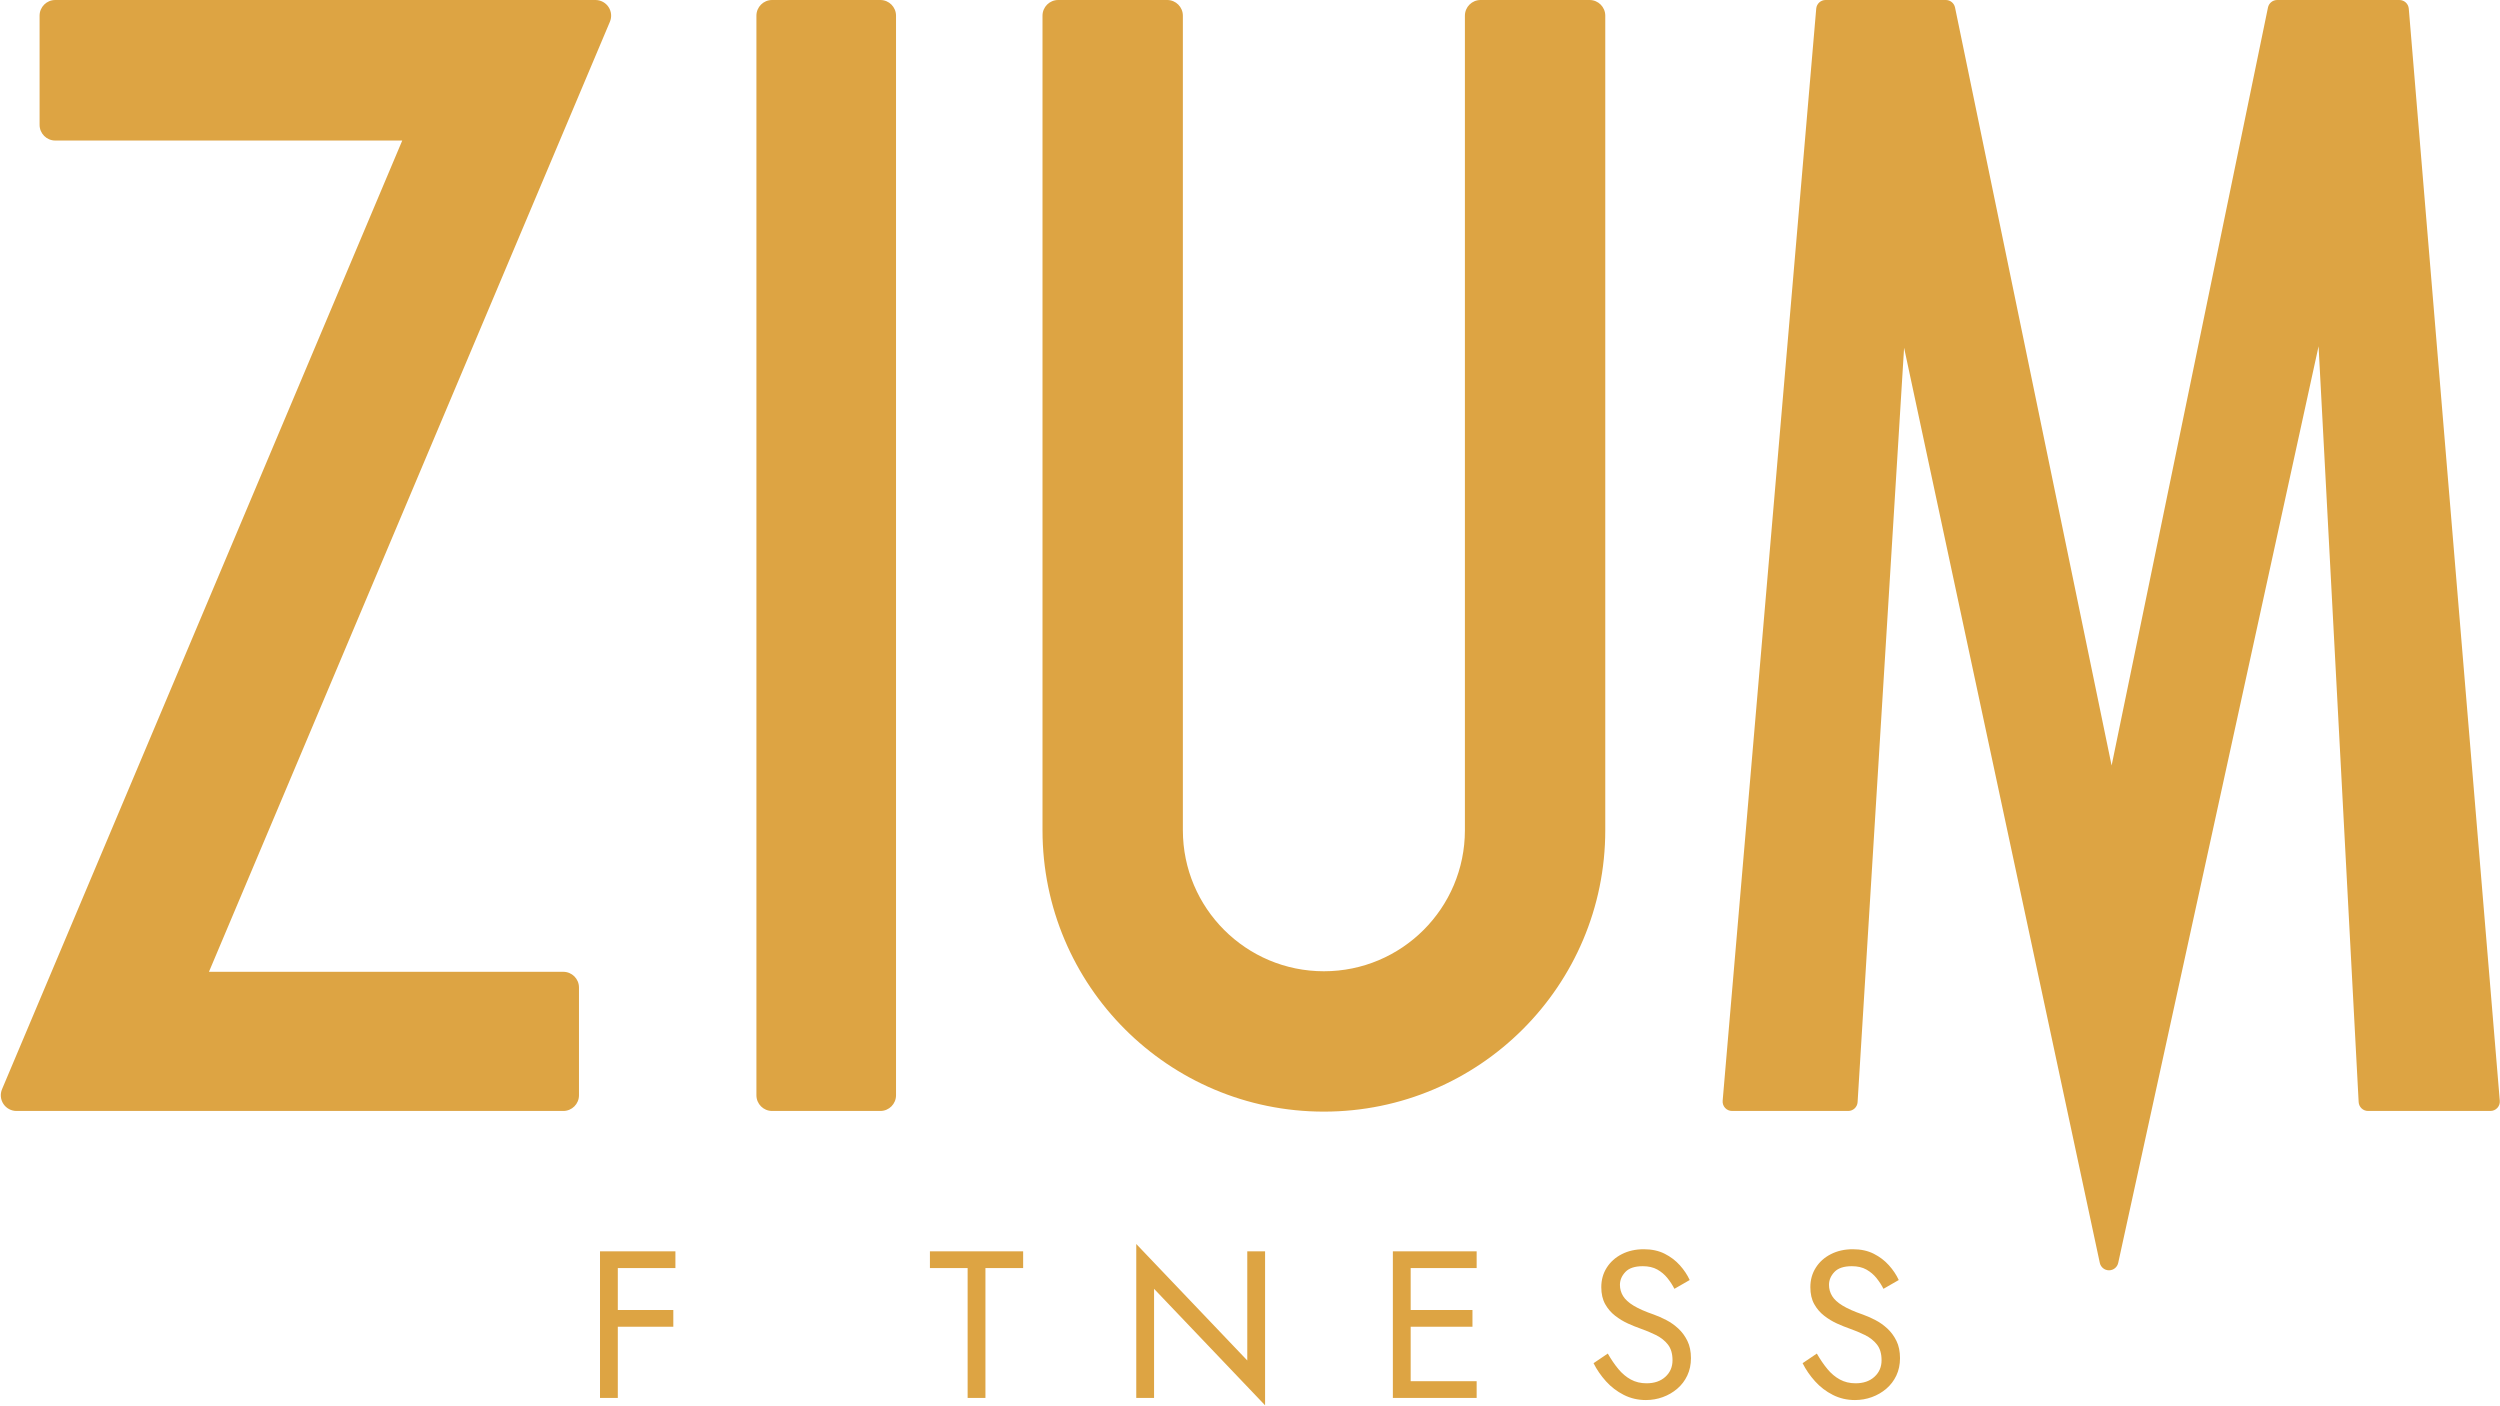
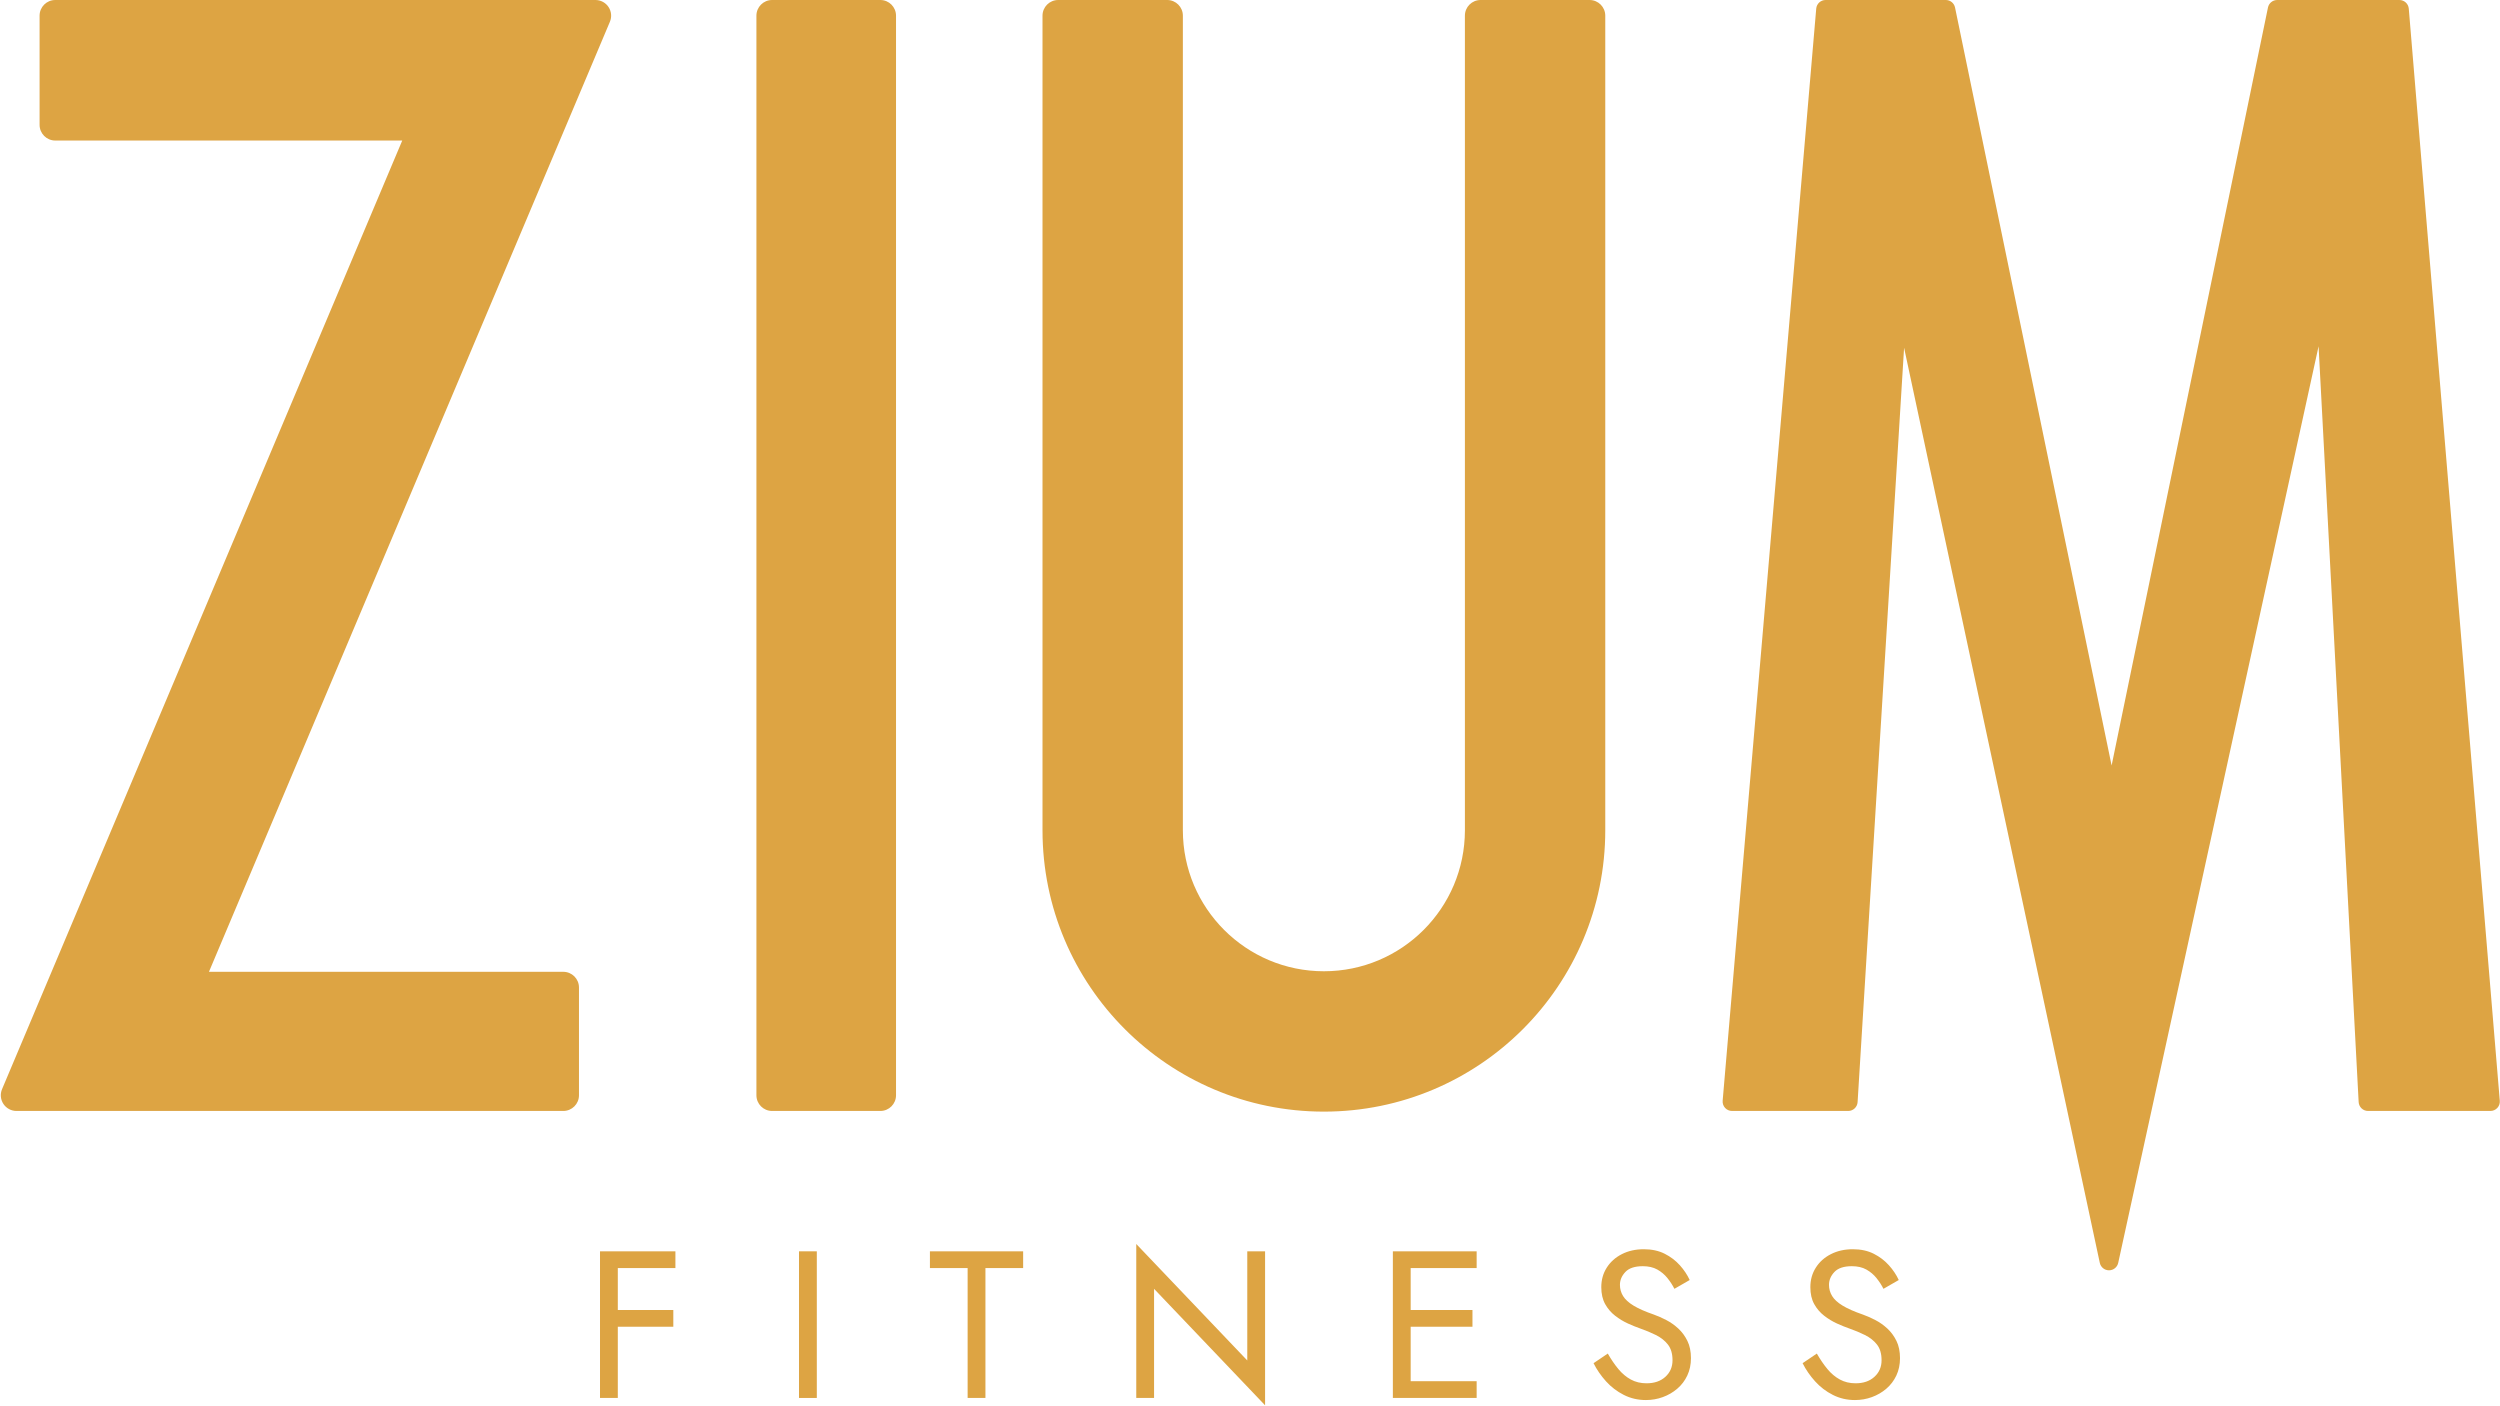
<svg xmlns="http://www.w3.org/2000/svg" viewBox="0 0 1687.72 948.7">
  <g>
    <path fill="#DDA443" d="M26.723 10.586 C26.723 4.738 31.461 0 37.309 0 L401.984 0 C405.535 0 408.848 1.777 410.809 4.734 C412.77 7.691 413.117 11.434 411.738 14.703 L141.062 656.055 L380.273 656.055 C386.121 656.055 390.859 660.797 390.859 666.645 L390.859 739.414 C390.859 745.262 386.121 750 380.273 750 L11.133 750 C7.586 750 4.273 748.223 2.312 745.266 C0.352 742.309 0 738.566 1.379 735.297 L271.555 94.875 L37.309 94.875 C31.461 94.875 26.723 90.133 26.723 84.285 ZM26.723 10.586  M594.309 0 C600.156 0 604.895 4.738 604.895 10.586 L604.895 739.414 C604.895 745.262 600.156 750 594.309 750 L521.234 750 C515.387 750 510.648 745.262 510.648 739.414 L510.648 10.586 C510.648 4.738 515.387 0 521.234 0 ZM594.309 0  M714.371 0 L787.957 0 C793.801 0 798.539 4.738 798.539 10.586 L798.539 560.488 C798.539 613.066 841.164 655.688 893.738 655.688 C946.32 655.688 988.941 613.066 988.941 560.488 L988.941 10.586 C988.941 4.738 993.684 0 999.531 0 L1073.109 0 C1078.957 0 1083.699 4.738 1083.699 10.586 L1083.699 560.488 C1083.699 665.398 998.656 750.441 893.738 750.441 C788.836 750.441 703.785 665.398 703.785 560.488 L703.785 10.586 C703.785 4.738 708.527 0 714.371 0 ZM714.371 0  M1226.113 5.809 C1226.391 2.523 1229.145 0 1232.445 0 L1313.594 0 C1316.609 0 1319.203 2.117 1319.82 5.066 L1425.523 516.785 L1531.078 5.07 C1531.688 2.117 1534.289 0 1537.305 0 L1619.805 0 C1623.105 0 1625.859 2.531 1626.137 5.824 L1687.574 743.121 C1687.727 744.891 1687.125 746.641 1685.918 747.949 C1684.719 749.258 1683.023 750 1681.246 750 L1598.641 750 C1595.258 750 1592.477 747.355 1592.297 743.984 L1565.242 233.754 L1429.973 852.578 C1429.336 855.496 1426.738 857.574 1423.754 857.574 C1420.762 857.566 1418.176 855.473 1417.551 852.547 L1285.426 234.766 L1254.039 744.039 C1253.828 747.387 1251.051 750 1247.699 750 L1169.273 750 C1167.496 750 1165.793 749.254 1164.594 747.945 C1163.387 746.633 1162.793 744.879 1162.941 743.105 ZM1226.113 5.809  M405.055 844.754 L405.055 943.746 L417.074 943.746 L417.074 895.664 L454.547 895.664 L454.547 884.355 L417.074 884.355 L417.074 856.066 L455.965 856.066 L455.965 844.754 ZM405.055 844.754   M627.781 856.066 L653.234 856.066 L653.234 943.746 L665.258 943.746 L665.258 856.066 L690.711 856.066 L690.711 844.754 L627.781 844.754 ZM627.781 856.066  M842.023 844.754 L842.023 918.434 L767.078 839.805 L767.078 943.746 L779.094 943.746 L779.094 870.066 L854.039 948.699 L854.039 844.754 ZM842.023 844.754  M940.305 844.754 L940.305 943.746 L996.871 943.746 L996.871 932.43 L952.328 932.43 L952.328 895.664 L994.043 895.664 L994.043 884.355 L952.328 884.355 L952.328 856.066 L996.871 856.066 L996.871 844.754 ZM940.305 844.754  M1085.398 913.77 L1075.785 920.273 C1077.953 924.609 1080.758 928.688 1084.191 932.504 C1087.637 936.324 1091.648 939.383 1096.215 941.691 C1100.789 944.004 1105.762 945.156 1111.133 945.156 C1115.094 945.156 1118.887 944.496 1122.516 943.176 C1126.148 941.859 1129.402 939.977 1132.273 937.523 C1135.156 935.07 1137.414 932.102 1139.062 928.613 C1140.711 925.125 1141.539 921.219 1141.539 916.875 C1141.539 912.352 1140.734 908.461 1139.137 905.211 C1137.531 901.957 1135.484 899.176 1132.98 896.863 C1130.484 894.555 1127.773 892.648 1124.852 891.141 C1121.934 889.629 1119.148 888.406 1116.512 887.461 C1110.758 885.48 1106.211 883.477 1102.859 881.453 C1099.516 879.426 1097.137 877.262 1095.719 874.949 C1094.309 872.641 1093.598 870.113 1093.598 867.383 C1093.598 864.18 1094.828 861.277 1097.281 858.684 C1099.727 856.094 1103.641 854.797 1109.012 854.797 C1112.879 854.797 1116.156 855.547 1118.844 857.055 C1121.527 858.57 1123.816 860.496 1125.699 862.859 C1127.586 865.215 1129.141 867.613 1130.371 870.066 L1140.691 864.129 C1139.086 860.641 1136.871 857.316 1134.047 854.16 C1131.219 851.004 1127.797 848.406 1123.793 846.383 C1119.789 844.359 1115.094 843.344 1109.723 843.344 C1104.156 843.344 1099.207 844.449 1094.871 846.668 C1090.539 848.879 1087.141 851.918 1084.688 855.789 C1082.242 859.648 1081.012 864.039 1081.012 868.934 C1081.012 873.465 1081.891 877.281 1083.629 880.395 C1085.379 883.5 1087.613 886.117 1090.352 888.238 C1093.078 890.363 1095.961 892.102 1098.977 893.477 C1101.988 894.84 1104.727 895.949 1107.172 896.797 C1110.945 898.117 1114.508 899.602 1117.852 901.254 C1121.199 902.902 1123.914 905.047 1125.984 907.688 C1128.059 910.328 1129.094 913.859 1129.094 918.293 C1129.094 922.816 1127.488 926.543 1124.289 929.461 C1121.086 932.387 1116.84 933.848 1111.559 933.848 C1107.602 933.848 1104.066 933 1100.953 931.297 C1097.844 929.602 1095.039 927.246 1092.539 924.234 C1090.043 921.219 1087.656 917.723 1085.398 913.77 ZM1085.398 913.77  M1226.527 913.77 L1216.914 920.273 C1219.078 924.609 1221.887 928.688 1225.328 932.504 C1228.77 936.324 1232.773 939.383 1237.352 941.691 C1241.918 944.004 1246.891 945.156 1252.266 945.156 C1256.227 945.156 1260.023 944.496 1263.652 943.176 C1267.281 941.859 1270.531 939.977 1273.41 937.523 C1276.281 935.07 1278.547 932.102 1280.199 928.613 C1281.848 925.125 1282.672 921.219 1282.672 916.875 C1282.672 912.352 1281.871 908.461 1280.266 905.211 C1278.66 901.957 1276.613 899.176 1274.113 896.863 C1271.617 894.555 1268.91 892.648 1265.984 891.141 C1263.059 889.629 1260.277 888.406 1257.637 887.461 C1251.891 885.48 1247.34 883.477 1243.996 881.453 C1240.648 879.426 1238.266 877.262 1236.855 874.949 C1235.438 872.641 1234.734 870.113 1234.734 867.383 C1234.734 864.18 1235.953 861.277 1238.406 858.684 C1240.859 856.094 1244.773 854.797 1250.145 854.797 C1254.008 854.797 1257.285 855.547 1259.969 857.055 C1262.664 858.57 1264.949 860.496 1266.832 862.859 C1268.715 865.215 1270.273 867.613 1271.496 870.066 L1281.824 864.129 C1280.219 860.641 1278.008 857.316 1275.172 854.16 C1272.344 851.004 1268.934 848.406 1264.922 846.383 C1260.914 844.359 1256.227 843.344 1250.852 843.344 C1245.293 843.344 1240.344 844.449 1236.008 846.668 C1231.664 848.879 1228.273 851.918 1225.824 855.789 C1223.371 859.648 1222.148 864.039 1222.148 868.934 C1222.148 873.465 1223.016 877.281 1224.766 880.395 C1226.504 883.5 1228.746 886.117 1231.477 888.238 C1234.215 890.363 1237.086 892.102 1240.102 893.477 C1243.125 894.84 1245.855 895.949 1248.309 896.797 C1252.078 898.117 1255.637 899.602 1258.98 901.254 C1262.332 902.902 1265.039 905.047 1267.117 907.688 C1269.188 910.328 1270.223 913.859 1270.223 918.293 C1270.223 922.816 1268.625 926.543 1265.414 929.461 C1262.211 932.387 1257.969 933.848 1252.688 933.848 C1248.727 933.848 1245.195 933 1242.082 931.297 C1238.969 929.602 1236.164 927.246 1233.668 924.234 C1231.172 921.219 1228.793 917.723 1226.527 913.77 ZM1226.527 913.77 " />
+     <path fill="#DDA443" d="M539.398 844.754h12.02v98.992h-12.02Z" />
  </g>
</svg>
